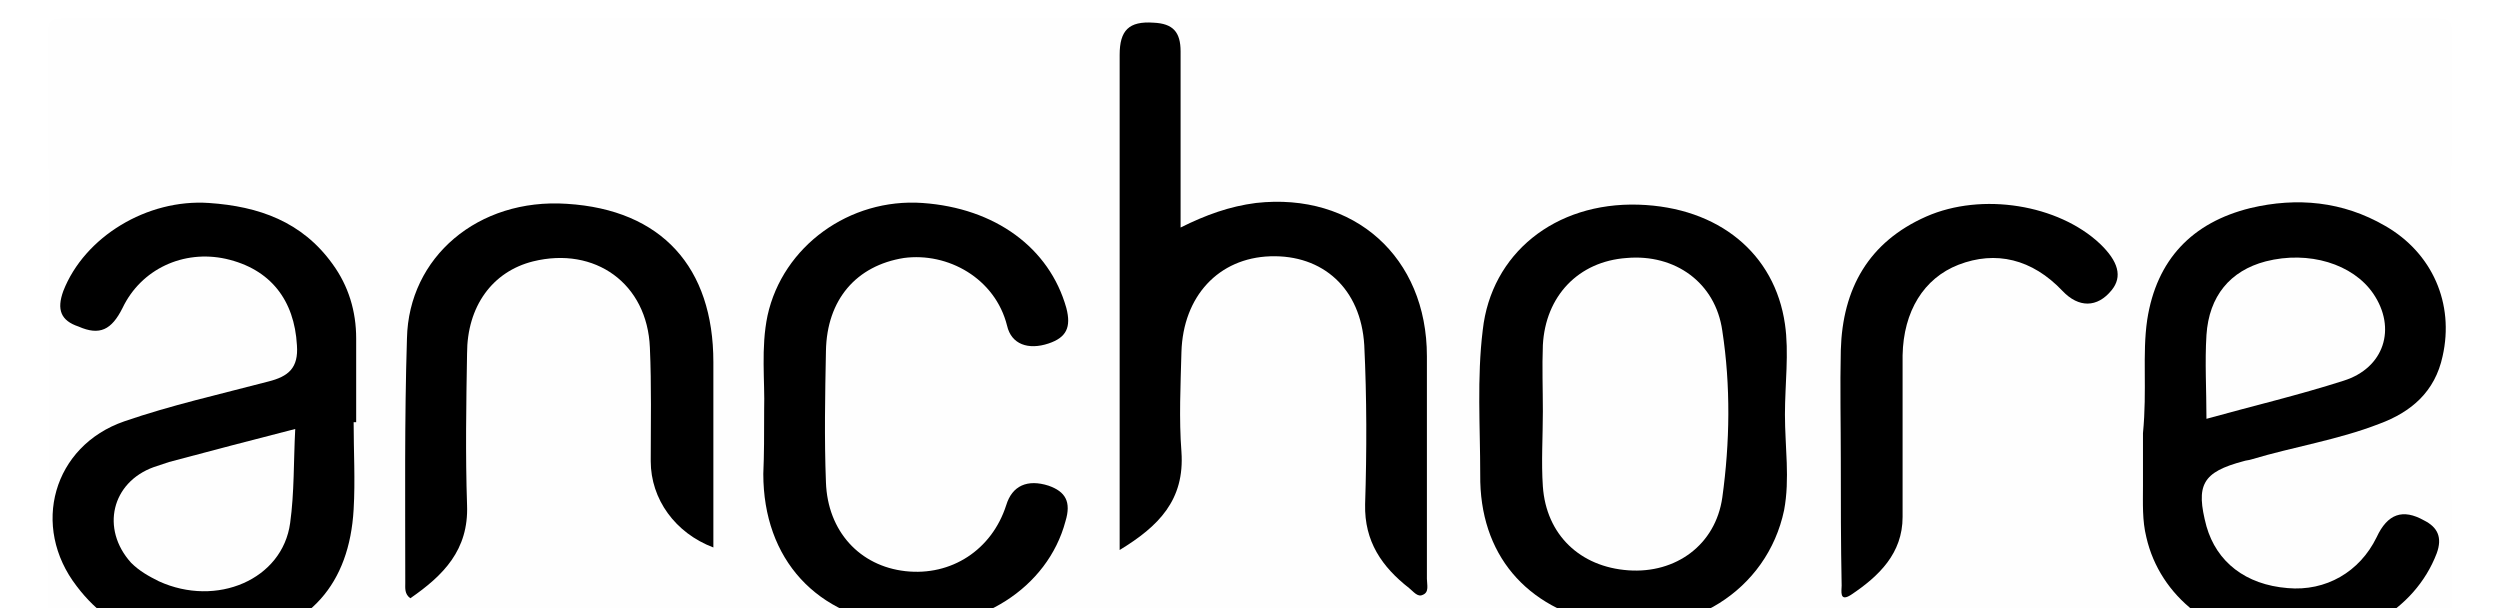
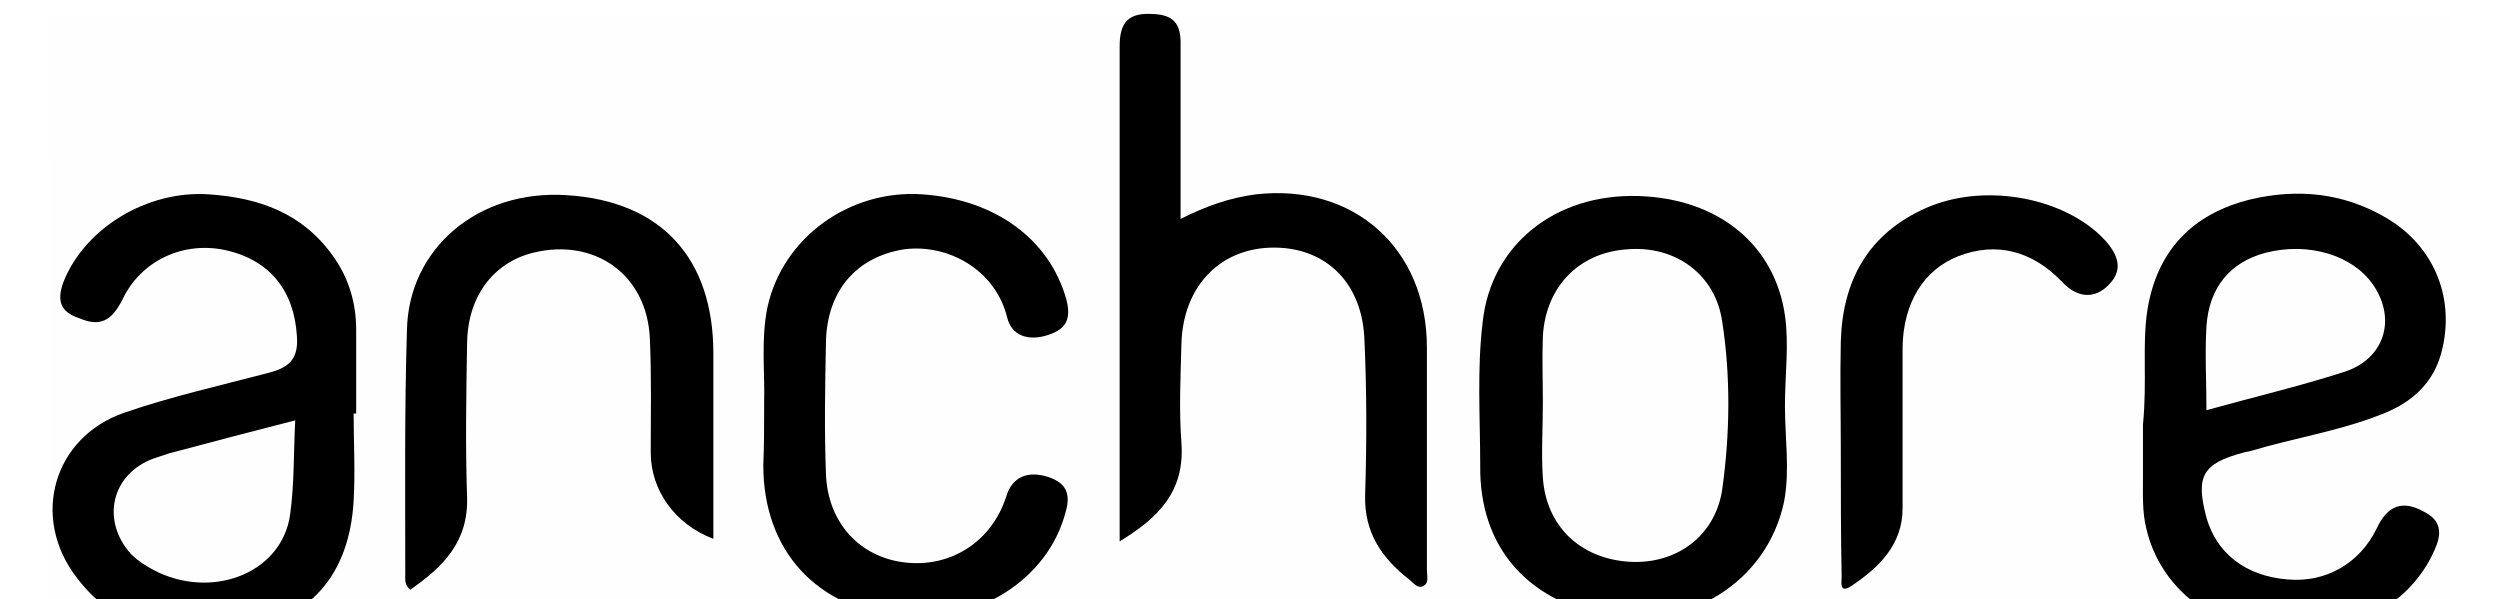
- <svg xmlns="http://www.w3.org/2000/svg" version="1.1" id="Layer_1" x="0px" y="0px" viewBox="-3.68 3.62 295.36 71.76" style="enable-background:new 0 0 288 86;" xml:space="preserve">
+ <svg xmlns="http://www.w3.org/2000/svg" version="1.1" id="Layer_1" x="0px" y="0px" viewBox="-3.68 4.64 295.36 70.72" style="enable-background:new 0 0 288 86;" xml:space="preserve">
  <style type="text/css">
	.st0{fill:#FEFEFE;}
</style>
  <g id="KkbdBC.tif">
    <g>
      <path class="st0" d="M144,80.2c-46.7,0-93.4,0-140.1,0c-1.6,0-1.9-0.3-1.9-1.9C2.1,54.7,2.1,31.1,2,7.5c0-1.4,0.3-1.7,1.7-1.7    c93.5,0,187.1,0,280.6,0c1.4,0,1.7,0.3,1.7,1.7c-0.1,23.6-0.1,47.2,0,70.9c0,1.6-0.3,1.9-1.9,1.9C237.4,80.2,190.7,80.2,144,80.2z    " />
      <path d="M38.1,53.5c0,3.4,0.2,6.9,0,10.3c-0.5,8.8-5.2,14.2-14,15.6c-7.3,1.1-14-0.3-18.7-6.5c-5.5-7.1-2.8-16.6,5.6-19.5    c5.5-1.9,11.3-3.2,17-4.7c2.4-0.6,3.6-1.6,3.4-4.3c-0.3-5.3-3.1-9-8.4-10.2c-5-1.1-10,1.2-12.2,5.8c-1.3,2.6-2.7,3.3-5.2,2.2    C3.5,41.5,3,40.2,3.8,38c2.5-6.4,9.9-10.9,17.2-10.4c5.9,0.4,11,2.2,14.6,7.2c1.9,2.6,2.8,5.6,2.8,8.8c0,3.3,0,6.6,0,9.9    C38.3,53.5,38.2,53.5,38.1,53.5z" />
      <path d="M249.5,54.8c0.5-5.2-0.1-9.3,0.5-13.4c1.1-7.1,5.3-11.5,12.2-13.2c5.5-1.3,10.9-0.8,15.9,2.1c5.6,3.2,8.2,9.2,6.8,15.4    c-0.9,4.2-3.7,6.6-7.5,8c-4.9,1.9-10.1,2.7-15.1,4.2c-0.3,0.1-0.6,0.1-0.9,0.2c-4.9,1.3-5.7,2.8-4.4,7.7c1.2,4.2,4.6,6.9,9.6,7.3    c4.5,0.4,8.5-1.9,10.5-6c1.3-2.8,3.1-3.4,5.6-2c1.6,0.8,2.2,2,1.5,3.9c-2.6,6.8-9.9,11-18.5,10.5c-7.8-0.4-14.2-5.4-15.8-12.4    c-0.5-2-0.4-4-0.4-6.1C249.5,58.7,249.5,56.2,249.5,54.8z" />
      <path d="M128.6,68.6c0-4.9,0-9.3,0-13.8c0-14.9,0-29.8,0-44.7c0-2.9,1.1-4,4-3.8c2.3,0.1,3.2,1.1,3.2,3.4c0,6.1,0,12.2,0,18.3    c0,0.8,0,1.5,0,2.5c3-1.5,5.8-2.5,8.9-2.9c11.6-1.3,20.2,6.4,20.2,18.1c0,8.8,0,17.6,0,26.3c0,0.7,0.3,1.6-0.5,1.9    c-0.6,0.3-1.1-0.4-1.6-0.8c-3.2-2.5-5.3-5.5-5.2-9.9c0.2-6.3,0.2-12.6-0.1-18.8c-0.4-6.7-4.9-10.7-11.1-10.5    c-6.1,0.2-10.3,4.7-10.5,11.3c-0.1,3.9-0.3,7.9,0,11.8C136.3,62.7,133.2,65.8,128.6,68.6z" />
      <path d="M207.2,52.6c0,3.8,0.6,7.6-0.1,11.3c-2,9.5-11.3,15.3-21.3,13.4c-9.2-1.8-14.7-8.2-14.6-17.6c0-5.7-0.4-11.4,0.3-17.1    c1-9,8.5-15.1,18.4-14.8c9.5,0.3,16.1,5.8,17.3,14.1C207.7,45.3,207.2,49,207.2,52.6z" />
      <path d="M86.6,52c0.1-3.3-0.4-7.3,0.4-11.1c1.8-8.2,9.7-13.9,18.3-13.3c8.6,0.6,15,5.3,17,12.4c0.6,2.3,0,3.5-2.1,4.2    c-2.4,0.8-4.4,0.1-4.9-2.1c-1.4-5.6-7-8.7-12.2-8C97.5,35,94,39,93.9,45.1c-0.1,5.2-0.2,10.3,0,15.5c0.2,5.8,4,9.9,9.4,10.5    c5.4,0.6,10.2-2.5,11.9-7.8c0.7-2.3,2.5-3.1,5-2.3c2,0.7,2.7,1.9,2,4.2c-2.1,7.9-10.3,13.1-19.3,12.3    c-10.1-0.9-16.4-7.8-16.4-17.9C86.6,57.3,86.6,55,86.6,52z" />
      <path d="M80.6,68.3c-4.5-1.7-7.4-5.7-7.4-10.2c0-4.5,0.1-8.9-0.1-13.4c-0.3-7.6-6.5-12-13.8-10.2c-4.8,1.2-7.8,5.3-7.8,10.9    c-0.1,6-0.2,11.9,0,17.9c0.2,5.3-2.8,8.3-6.7,11c-0.7-0.5-0.6-1.2-0.6-1.8c0-9.6-0.1-19.3,0.2-28.9C44.6,34,52.8,27,63.3,27.7    c11.2,0.7,17.3,7.5,17.3,18.7C80.6,53.7,80.6,61,80.6,68.3z" />
      <path d="M213.8,57.9c0-4.3-0.1-8.6,0-12.9c0.2-7.3,3.3-12.8,10.1-15.8c6.6-2.9,15.6-1.4,20.5,3.2c2.2,2.1,2.7,3.9,1.4,5.5    c-1.7,2.1-3.9,2.1-5.8,0.1c-3.6-3.8-7.9-4.8-12.3-3.1c-4.1,1.6-6.5,5.5-6.6,10.7c0,6.4,0,12.7,0,19.1c0,4.3-2.8,7-6.1,9.2    c-1.4,0.9-1.1-0.5-1.1-1.1C213.8,67.8,213.8,62.9,213.8,57.9z" />
      <path class="st0" d="M31.2,54.3c-0.2,3.8-0.1,7.5-0.6,11.1c-0.9,6.7-8.7,10-15.5,6.9c-1.2-0.6-2.3-1.2-3.3-2.2    c-3.6-4-2.3-9.5,2.7-11.3c0.6-0.2,1.2-0.4,1.8-0.6C21.2,56.9,26.1,55.6,31.2,54.3z" />
      <path class="st0" d="M257,53.1c0-3.4-0.2-6.7,0-9.9c0.3-4.6,2.8-7.6,7-8.7c5.1-1.3,10.3,0.3,12.7,3.8c2.8,4.1,1.3,8.8-3.5,10.3    C267.9,50.3,262.4,51.6,257,53.1z" />
      <path class="st0" d="M178.6,52.2c0-2.6-0.1-5.2,0-7.8c0.3-5.8,4.2-9.9,9.9-10.3c5.7-0.5,10.5,2.9,11.3,8.6c1,6.5,0.9,13.2,0,19.7    c-0.8,5.6-5.5,9-11.1,8.6c-5.7-0.4-9.7-4.2-10.1-9.9C178.4,58.2,178.6,55.2,178.6,52.2C178.6,52.2,178.6,52.2,178.6,52.2z" />
    </g>
  </g>
</svg>
